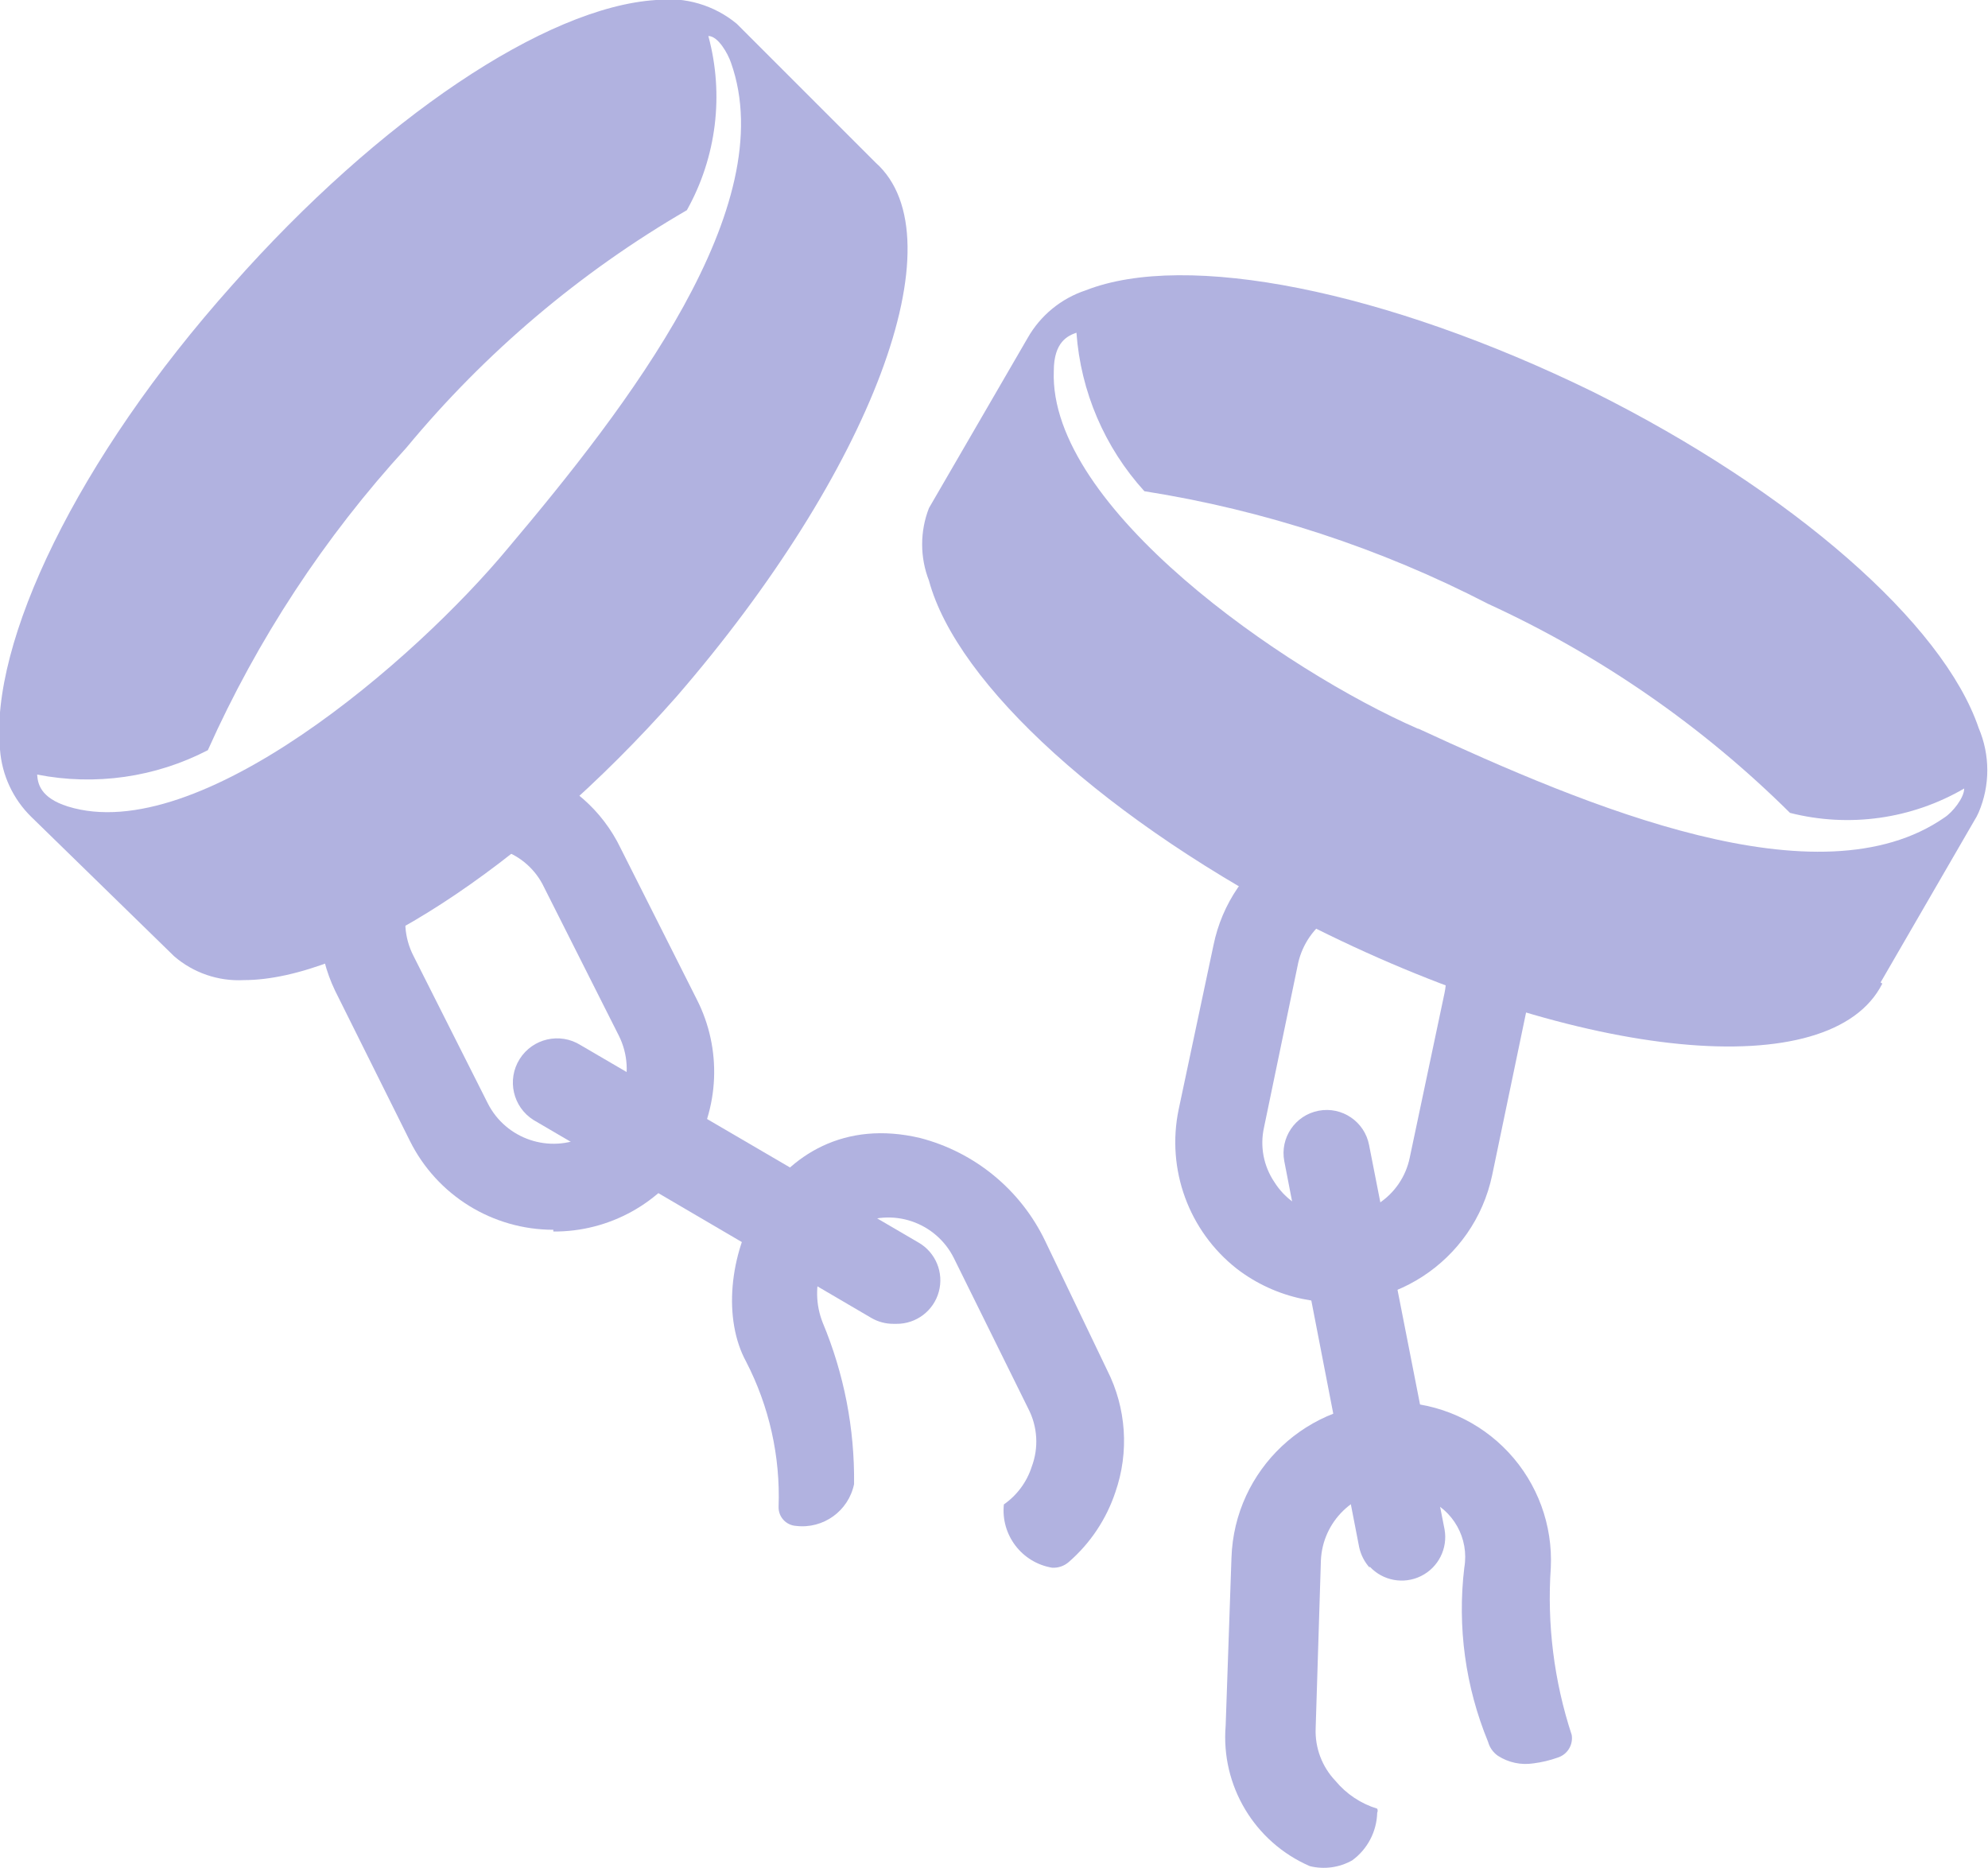
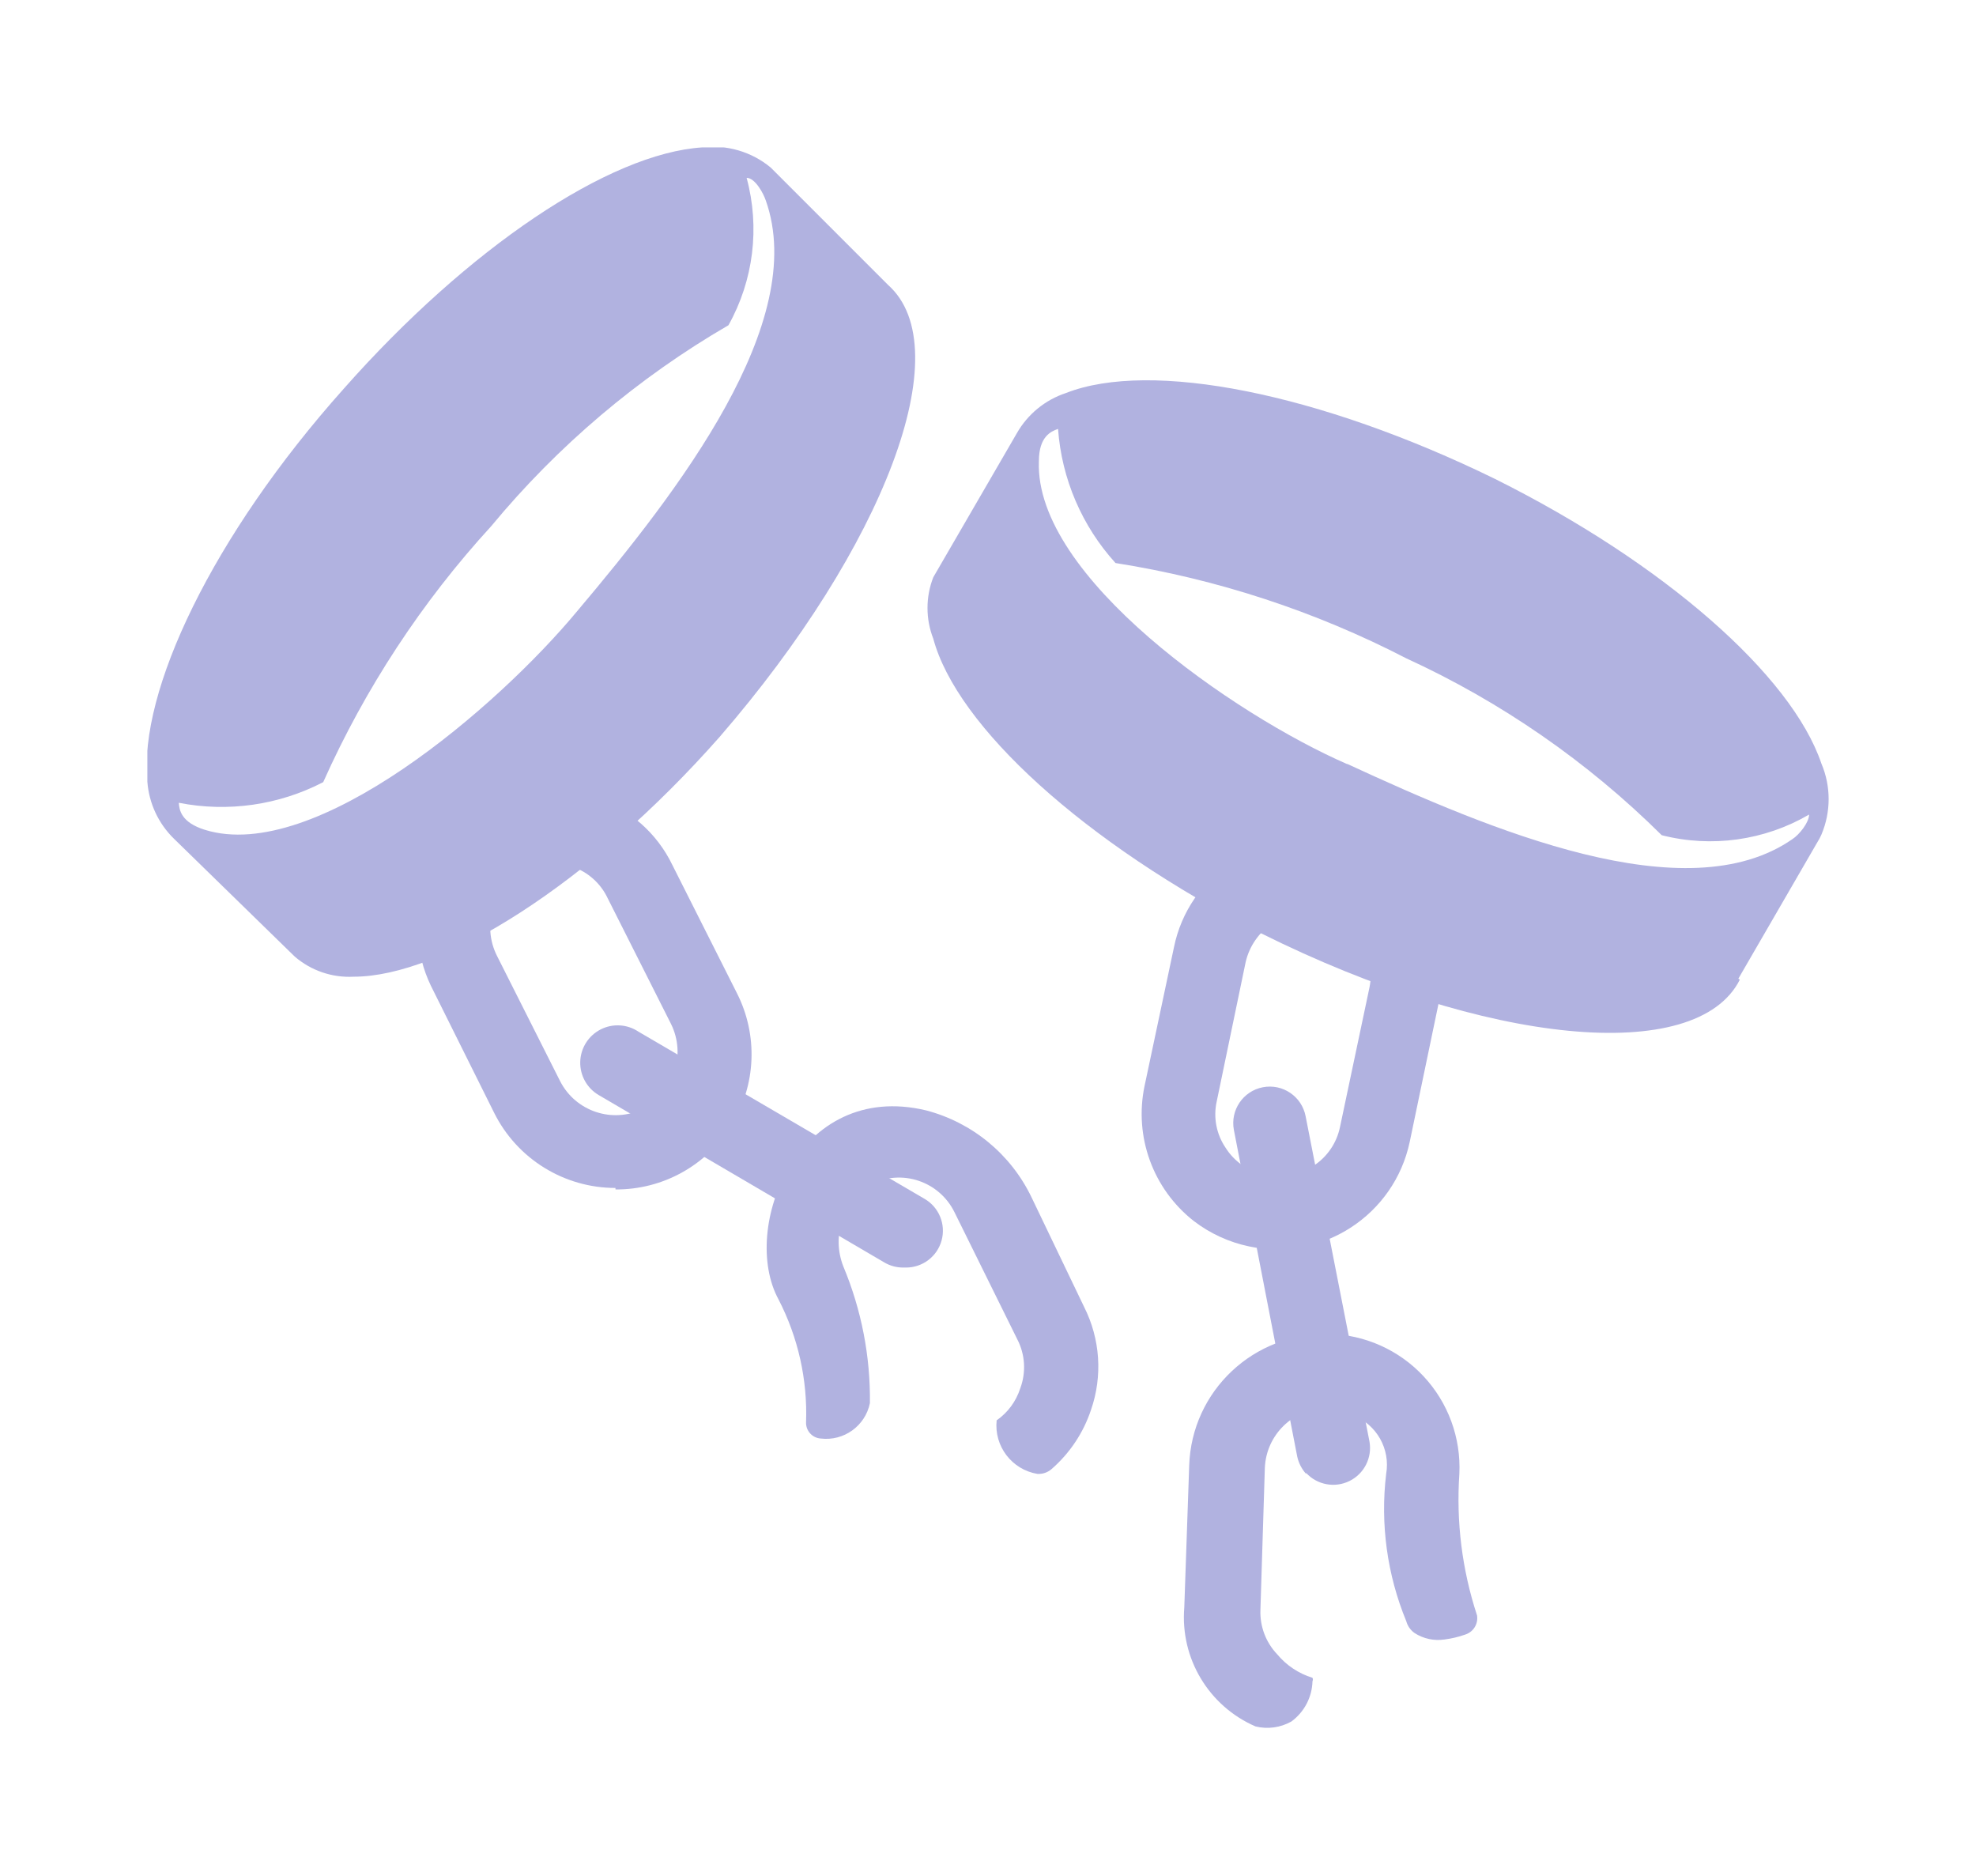
- <svg xmlns="http://www.w3.org/2000/svg" viewBox="0 0 34.24 32.17" version="1.1" id="svg31">
+ <svg xmlns="http://www.w3.org/2000/svg" viewBox="0 0 40.228 38.169" version="1.1" id="svg31" width="40.228" height="38.169">
  <defs id="defs7">
    <style id="style2">.cls-1{fill:none;}.cls-2{clip-path:url(#clip-path);}</style>
    <clipPath id="clip-path" transform="translate(0 0)">
-       <rect class="cls-1" width="34.24" height="32.17" id="rect4" />
+       <rect class="cls-1" width="34.24" height="32.17" id="rect4" x="0" y="0" />
    </clipPath>
  </defs>
-   <g id="Layer_2" data-name="Layer 2" style="fill:#b1b2e0;fill-opacity:1">
+   <g id="Layer_2" data-name="Layer 2" style="fill:#b1b2e0;fill-opacity:1" transform="translate(3,3)">
    <g id="Layer_1-2" data-name="Layer 1" style="fill:#b1b2e0;fill-opacity:1">
      <g class="cls-2" clip-path="url(#clip-path)" id="g27" style="fill:#b1b2e0;fill-opacity:1">
-         <path d="M15.08,2.8,12.81.53,12.69.41h0A1.84,1.84,0,0,0,11.3,0C9.4.12,6.53,2.05,4,4.91c-2.68,3-4.18,6.17-4,8H0a1.81,1.81,0,0,0,.54,1.16h0L3,16.47a1.7,1.7,0,0,0,1.2.41C6,16.88,9,15,11.65,12h0C15,8.13,16.54,4.1,15.08,2.8M8.75,9.44c-1.6,1.93-5.33,5.15-7.58,4.45-.48-.15-.52-.4-.53-.55a4.5,4.5,0,0,0,2.94-.42A19.49,19.49,0,0,1,7,7.71a18,18,0,0,1,4.83-4.09,4,4,0,0,0,.37-3c.17,0,.34.31.39.46C13.47,3.56,10.81,7,8.75,9.44" transform="translate(0 0)" id="path9" style="fill:#b1b2e0;fill-opacity:1" />
-         <path d="M9.53,21.18a2.76,2.76,0,0,1-2.47-1.53L5.77,17.06A2.76,2.76,0,0,1,5.64,15,2.71,2.71,0,0,1,7,13.36a2.76,2.76,0,0,1,2.11-.13,2.66,2.66,0,0,1,1.58,1.38L12,17.21a2.75,2.75,0,0,1-2.47,4m-1.29-6.6a1.17,1.17,0,0,0-.55.13,1.23,1.23,0,0,0-.64.72,1.28,1.28,0,0,0,.07,1L8.4,19a1.27,1.27,0,0,0,1.69.57,1.26,1.26,0,0,0,.63-.73,1.28,1.28,0,0,0-.06-1L9.37,15.28a1.23,1.23,0,0,0-.72-.64,1.45,1.45,0,0,0-.41-.06" transform="translate(0 0)" id="path11" style="fill:#b1b2e0;fill-opacity:1" />
-         <path d="M19.07,23.6,18,21.37a3.31,3.31,0,0,0-2.15-1.77c-2.61-.62-3.79,2.4-3,3.85a5.05,5.05,0,0,1,.56,2.5.32.32,0,0,0,.3.33.91.91,0,0,0,1-.72,7,7,0,0,0-.54-2.78,1.37,1.37,0,0,1,.57-1.68,1.26,1.26,0,0,1,1.69.57l1.28,2.59a1.23,1.23,0,0,1,.06,1,1.26,1.26,0,0,1-.48.65A1,1,0,0,0,18.12,27a.4.4,0,0,0,.29-.1,2.74,2.74,0,0,0,.8-1.2,2.69,2.69,0,0,0-.14-2.1" transform="translate(0 0)" id="path13" style="fill:#b1b2e0;fill-opacity:1" />
-         <path d="M15.39,22.8a.75.75,0,0,1-.38-.1L9.19,19.29A.75.75,0,1,1,10,18l5.82,3.4a.75.75,0,0,1-.38,1.4" transform="translate(0 0)" id="path15" style="fill:#b1b2e0;fill-opacity:1" />
-         <path d="M21.3,21.85a2.77,2.77,0,0,1-1-2.74l.6-2.83a2.71,2.71,0,0,1,1.19-1.74,2.76,2.76,0,0,1,2.07-.39,2.76,2.76,0,0,1,2.13,3.26l-.59,2.83a2.76,2.76,0,0,1-3.27,2.13,2.79,2.79,0,0,1-1.13-.52m3.07-6a1.2,1.2,0,0,0-.51-.24,1.27,1.27,0,0,0-.95.18,1.3,1.3,0,0,0-.55.79l-.59,2.84a1.21,1.21,0,0,0,.18.94,1.23,1.23,0,0,0,.79.55,1.27,1.27,0,0,0,1-.18,1.24,1.24,0,0,0,.54-.79l.6-2.84a1.25,1.25,0,0,0-.18-.94,1.38,1.38,0,0,0-.28-.31" transform="translate(0 0)" id="path17" style="fill:#b1b2e0;fill-opacity:1" />
-         <path d="M24.05,24.16a2.76,2.76,0,0,0-2.84,2.67l-.1,2.89a2.42,2.42,0,0,0,1.45,2.42,1,1,0,0,0,.73-.1,1.05,1.05,0,0,0,.43-.82.08.08,0,0,0,0-.07,1.51,1.51,0,0,1-.72-.48,1.24,1.24,0,0,1-.34-.9l.09-2.89A1.27,1.27,0,0,1,24,25.66a1.25,1.25,0,0,1,.55.15A1.08,1.08,0,0,1,25.22,27a6,6,0,0,0,.41,3,.43.43,0,0,0,.17.24.88.88,0,0,0,.61.13,2,2,0,0,0,.42-.1.35.35,0,0,0,.24-.39A7.57,7.57,0,0,1,26.71,27a2.72,2.72,0,0,0-2.66-2.85" transform="translate(0 0)" id="path19" style="fill:#b1b2e0;fill-opacity:1" />
-         <path d="M23.59,27a.78.78,0,0,1-.18-.35L22.12,20a.74.74,0,0,1,1.46-.28l1.3,6.62a.75.75,0,0,1-1.29.64" transform="translate(0 0)" id="path21" style="fill:#b1b2e0;fill-opacity:1" />
+         <path d="M 15.08,2.8 12.81,0.53 12.69,0.41 v 0 A 1.84,1.84 0 0 0 11.3,0 C 9.4,0.12 6.53,2.05 4,4.91 c -2.68,3 -4.18,6.17 -4,8 v 0 a 1.81,1.81 0 0 0 0.54,1.16 v 0 L 3,16.47 a 1.7,1.7 0 0 0 1.2,0.41 C 6,16.88 9,15 11.65,12 v 0 C 15,8.13 16.54,4.1 15.08,2.8 M 8.75,9.44 C 7.15,11.37 3.42,14.59 1.17,13.89 0.69,13.74 0.65,13.49 0.64,13.34 A 4.5,4.5 0 0 0 3.58,12.92 19.49,19.49 0 0 1 7,7.71 a 18,18 0 0 1 4.83,-4.09 4,4 0 0 0 0.37,-3 c 0.17,0 0.34,0.31 0.39,0.46 C 13.47,3.56 10.81,7 8.75,9.44" id="path9" style="fill:#b1b2e0;fill-opacity:1" />
+         <path d="M 9.53,21.18 A 2.76,2.76 0 0 1 7.06,19.65 L 5.77,17.06 A 2.76,2.76 0 0 1 5.64,15 2.71,2.71 0 0 1 7,13.36 a 2.76,2.76 0 0 1 2.11,-0.13 2.66,2.66 0 0 1 1.58,1.38 l 1.31,2.6 a 2.75,2.75 0 0 1 -2.47,4 m -1.29,-6.6 a 1.17,1.17 0 0 0 -0.55,0.13 1.23,1.23 0 0 0 -0.64,0.72 1.28,1.28 0 0 0 0.07,1 L 8.4,19 a 1.27,1.27 0 0 0 1.69,0.57 1.26,1.26 0 0 0 0.63,-0.73 1.28,1.28 0 0 0 -0.06,-1 L 9.37,15.28 A 1.23,1.23 0 0 0 8.65,14.64 1.45,1.45 0 0 0 8.24,14.58" id="path11" style="fill:#b1b2e0;fill-opacity:1" />
+         <path d="M 19.07,23.6 18,21.37 A 3.31,3.31 0 0 0 15.85,19.6 c -2.61,-0.62 -3.79,2.4 -3,3.85 a 5.05,5.05 0 0 1 0.56,2.5 0.32,0.32 0 0 0 0.3,0.33 0.91,0.91 0 0 0 1,-0.72 7,7 0 0 0 -0.54,-2.78 1.37,1.37 0 0 1 0.57,-1.68 1.26,1.26 0 0 1 1.69,0.57 l 1.28,2.59 a 1.23,1.23 0 0 1 0.06,1 1.26,1.26 0 0 1 -0.48,0.65 1,1 0 0 0 0.83,1.09 0.4,0.4 0 0 0 0.29,-0.1 2.74,2.74 0 0 0 0.8,-1.2 2.69,2.69 0 0 0 -0.14,-2.1" id="path13" style="fill:#b1b2e0;fill-opacity:1" />
+         <path d="M 15.39,22.8 A 0.75,0.75 0 0 1 15.01,22.7 L 9.19,19.29 A 0.762,0.762 0 1 1 10,18 l 5.82,3.4 a 0.75,0.75 0 0 1 -0.38,1.4" id="path15" style="fill:#b1b2e0;fill-opacity:1" />
+         <path d="m 21.3,21.85 a 2.77,2.77 0 0 1 -1,-2.74 l 0.6,-2.83 a 2.71,2.71 0 0 1 1.19,-1.74 2.76,2.76 0 0 1 2.07,-0.39 2.76,2.76 0 0 1 2.13,3.26 l -0.59,2.83 a 2.76,2.76 0 0 1 -3.27,2.13 2.79,2.79 0 0 1 -1.13,-0.52 m 3.07,-6 a 1.2,1.2 0 0 0 -0.51,-0.24 1.27,1.27 0 0 0 -0.95,0.18 1.3,1.3 0 0 0 -0.55,0.79 l -0.59,2.84 a 1.21,1.21 0 0 0 0.18,0.94 1.23,1.23 0 0 0 0.79,0.55 1.27,1.27 0 0 0 1,-0.18 1.24,1.24 0 0 0 0.54,-0.79 l 0.6,-2.84 A 1.25,1.25 0 0 0 24.7,16.16 1.38,1.38 0 0 0 24.42,15.85" id="path17" style="fill:#b1b2e0;fill-opacity:1" />
+         <path d="m 24.05,24.16 a 2.76,2.76 0 0 0 -2.84,2.67 l -0.1,2.89 a 2.42,2.42 0 0 0 1.45,2.42 1,1 0 0 0 0.73,-0.1 1.05,1.05 0 0 0 0.43,-0.82 0.08,0.08 0 0 0 0,-0.07 1.51,1.51 0 0 1 -0.72,-0.48 1.24,1.24 0 0 1 -0.34,-0.9 l 0.09,-2.89 a 1.27,1.27 0 0 1 1.25,-1.22 1.25,1.25 0 0 1 0.55,0.15 1.08,1.08 0 0 1 0.67,1.19 6,6 0 0 0 0.41,3 0.43,0.43 0 0 0 0.17,0.24 0.88,0.88 0 0 0 0.61,0.13 2,2 0 0 0 0.42,-0.1 0.35,0.35 0 0 0 0.24,-0.39 A 7.57,7.57 0 0 1 26.71,27 2.72,2.72 0 0 0 24.05,24.15" id="path19" style="fill:#b1b2e0;fill-opacity:1" />
+         <path d="M 23.59,27 A 0.78,0.78 0 0 1 23.41,26.65 L 22.12,20 a 0.743,0.743 0 0 1 1.46,-0.28 l 1.3,6.62 a 0.75,0.75 0 0 1 -1.29,0.64" id="path21" style="fill:#b1b2e0;fill-opacity:1" />
        <polyline points="0.02 12.93 0.02 12.93 0.02 12.92 0.02 12.93" id="polyline23" style="fill:#b1b2e0;fill-opacity:1" />
-         <path d="M32.39,16.92,34,14.14a1.09,1.09,0,0,0,.08-.15h0a1.85,1.85,0,0,0,0-1.45c-.61-1.8-3.21-4.08-6.64-5.79C23.86,5,20.43,4.32,18.7,5h0a1.8,1.8,0,0,0-1,.82h0L16,8.75A1.72,1.72,0,0,0,16,10c.48,1.78,3.05,4.15,6.68,6h0c4.58,2.28,8.86,2.69,9.74.94m-8-4.39c-2.29-1-6.36-3.81-6.27-6.16,0-.51.25-.61.39-.66a4.55,4.55,0,0,0,1.17,2.73,19.51,19.51,0,0,1,5.92,1.94,18.11,18.11,0,0,1,5.2,3.6,4,4,0,0,0,3-.42c0,.16-.2.41-.34.5-2.16,1.5-6.14-.18-9.06-1.53" transform="translate(0 0)" id="path25" style="fill:#b1b2e0;fill-opacity:1" />
+         <path d="M 32.39,16.92 34,14.14 a 1.09,1.09 0 0 0 0.08,-0.15 v 0 a 1.85,1.85 0 0 0 0,-1.45 C 33.47,10.74 30.87,8.46 27.44,6.75 23.86,5 20.43,4.32 18.7,5 v 0 a 1.8,1.8 0 0 0 -1,0.82 v 0 L 16,8.75 A 1.72,1.72 0 0 0 16,10 c 0.48,1.78 3.05,4.15 6.68,6 v 0 c 4.58,2.28 8.86,2.69 9.74,0.94 m -8,-4.39 c -2.29,-1 -6.36,-3.81 -6.27,-6.16 0,-0.51 0.25,-0.61 0.39,-0.66 a 4.55,4.55 0 0 0 1.17,2.73 19.51,19.51 0 0 1 5.92,1.94 18.11,18.11 0 0 1 5.2,3.6 4,4 0 0 0 3,-0.42 c 0,0.16 -0.2,0.41 -0.34,0.5 -2.16,1.5 -6.14,-0.18 -9.06,-1.53" id="path25" style="fill:#b1b2e0;fill-opacity:1" />
      </g>
    </g>
  </g>
</svg>
